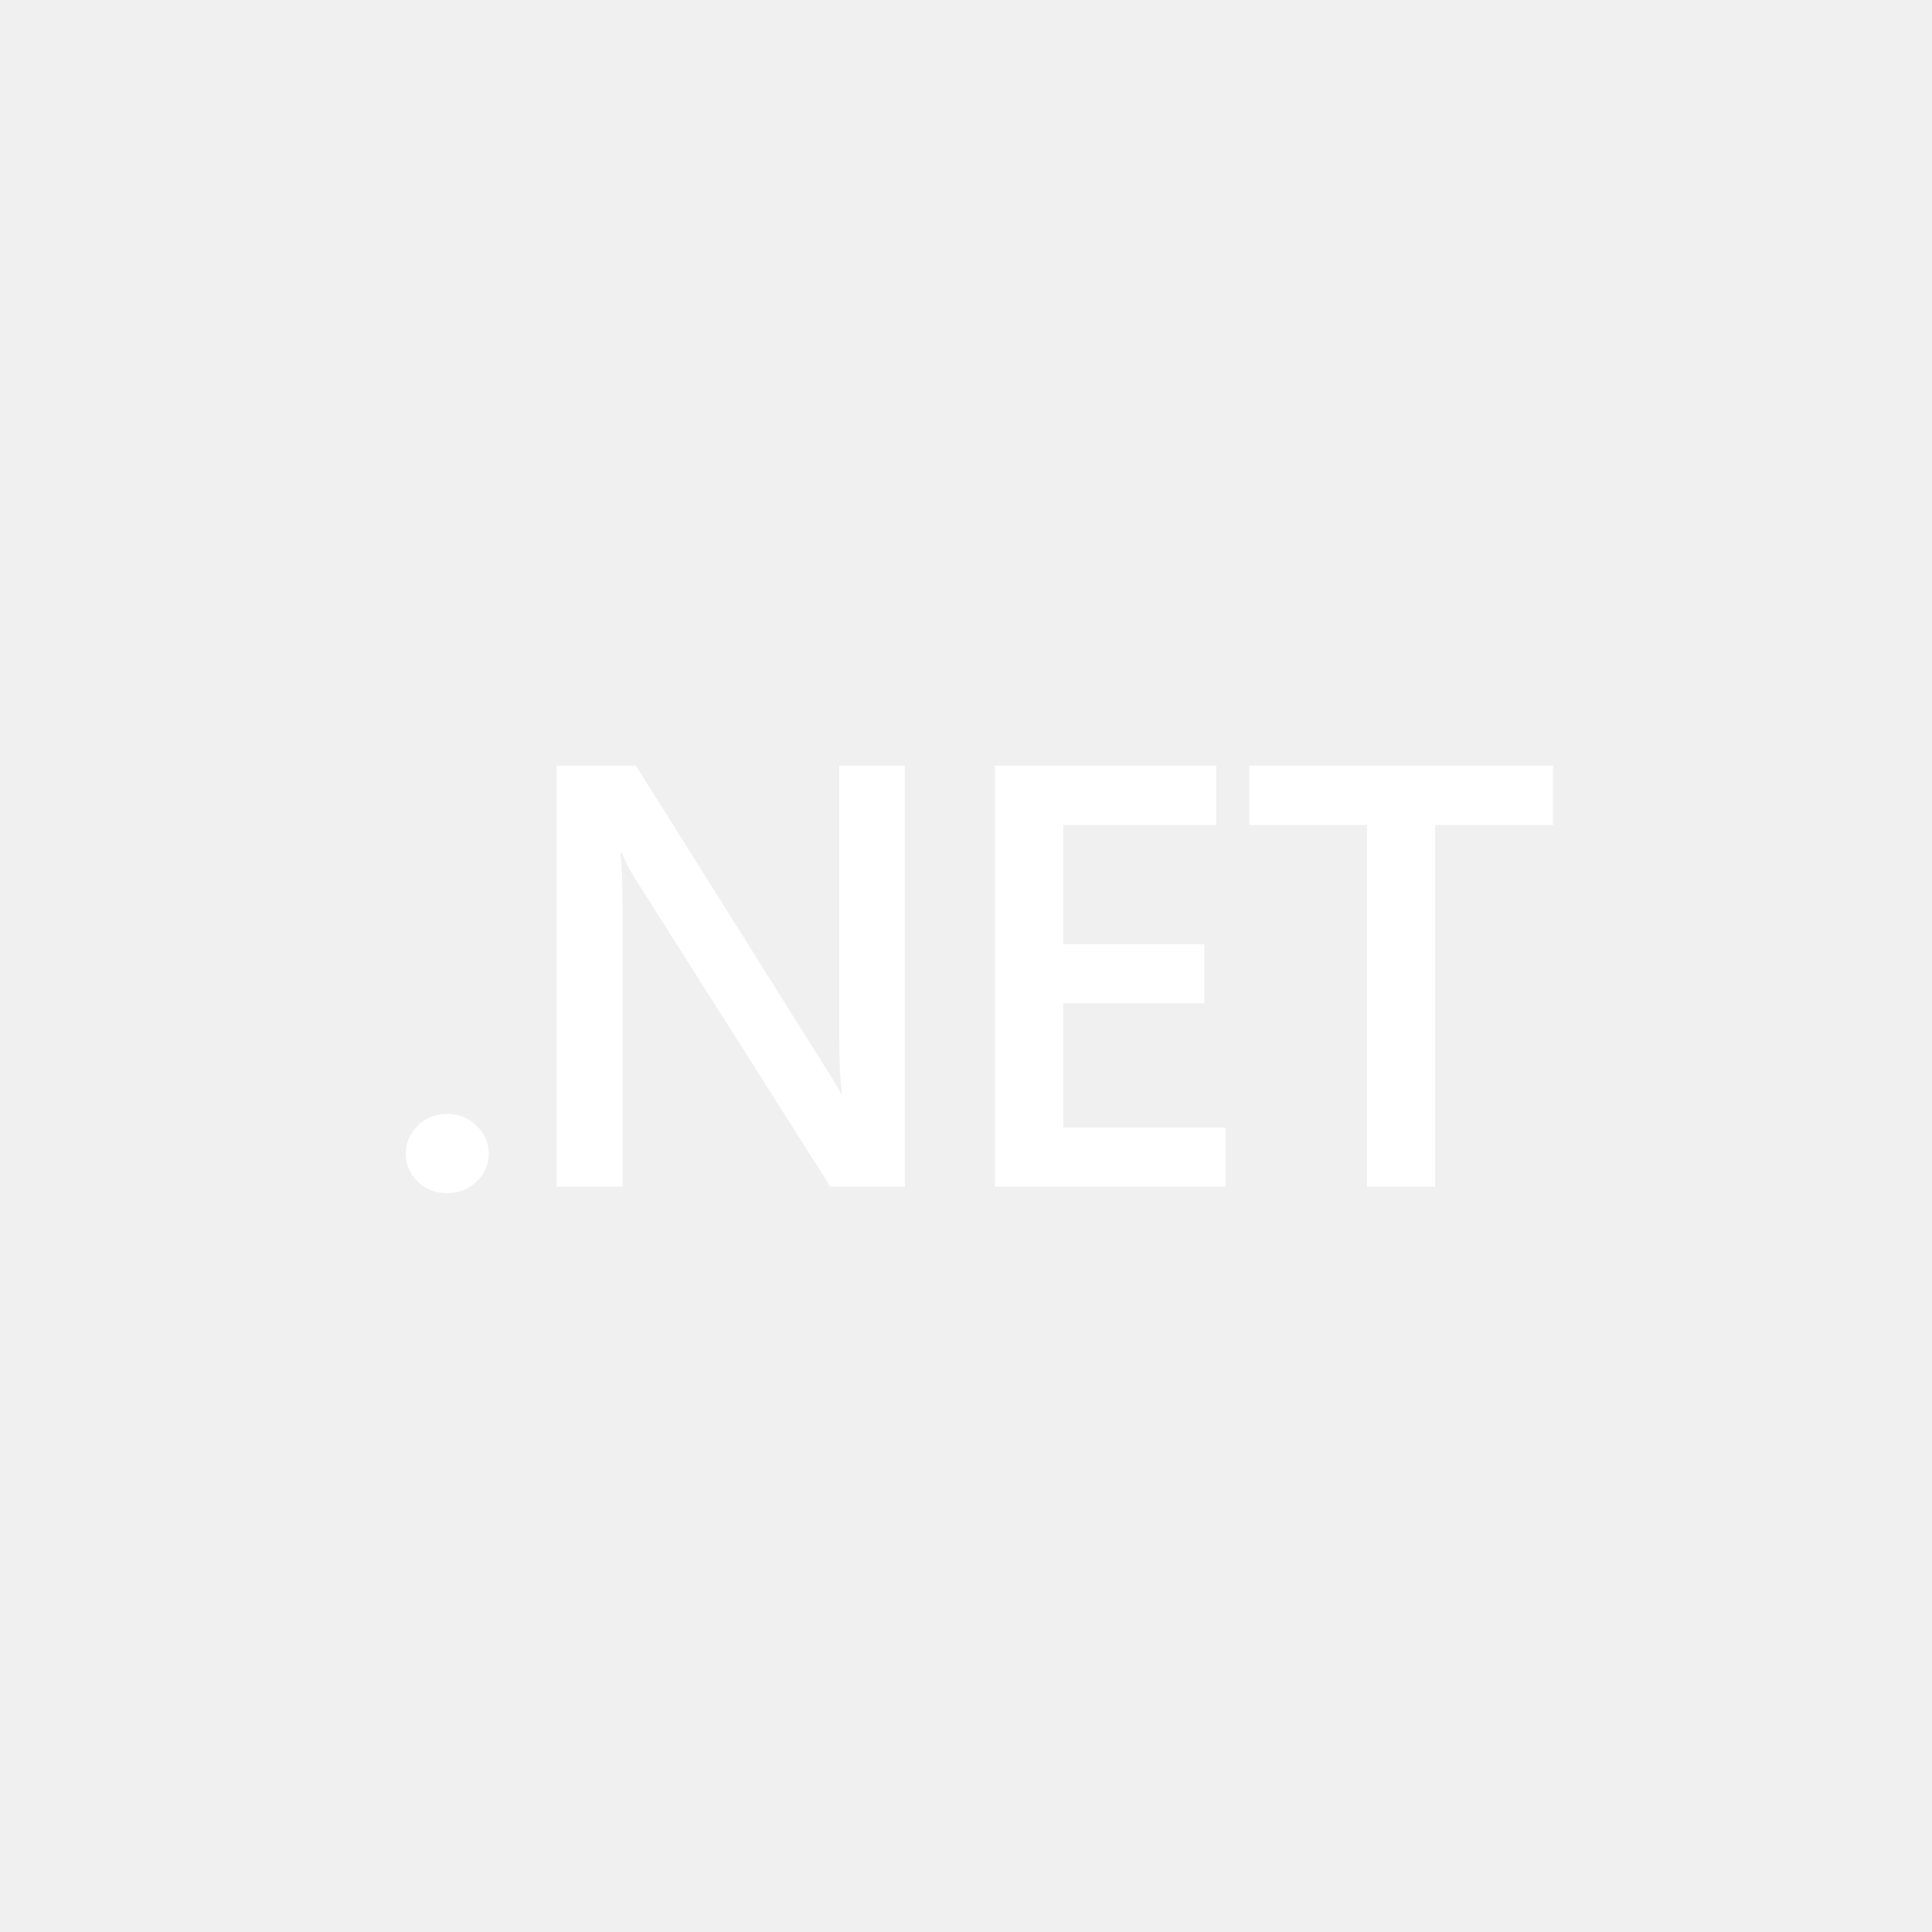
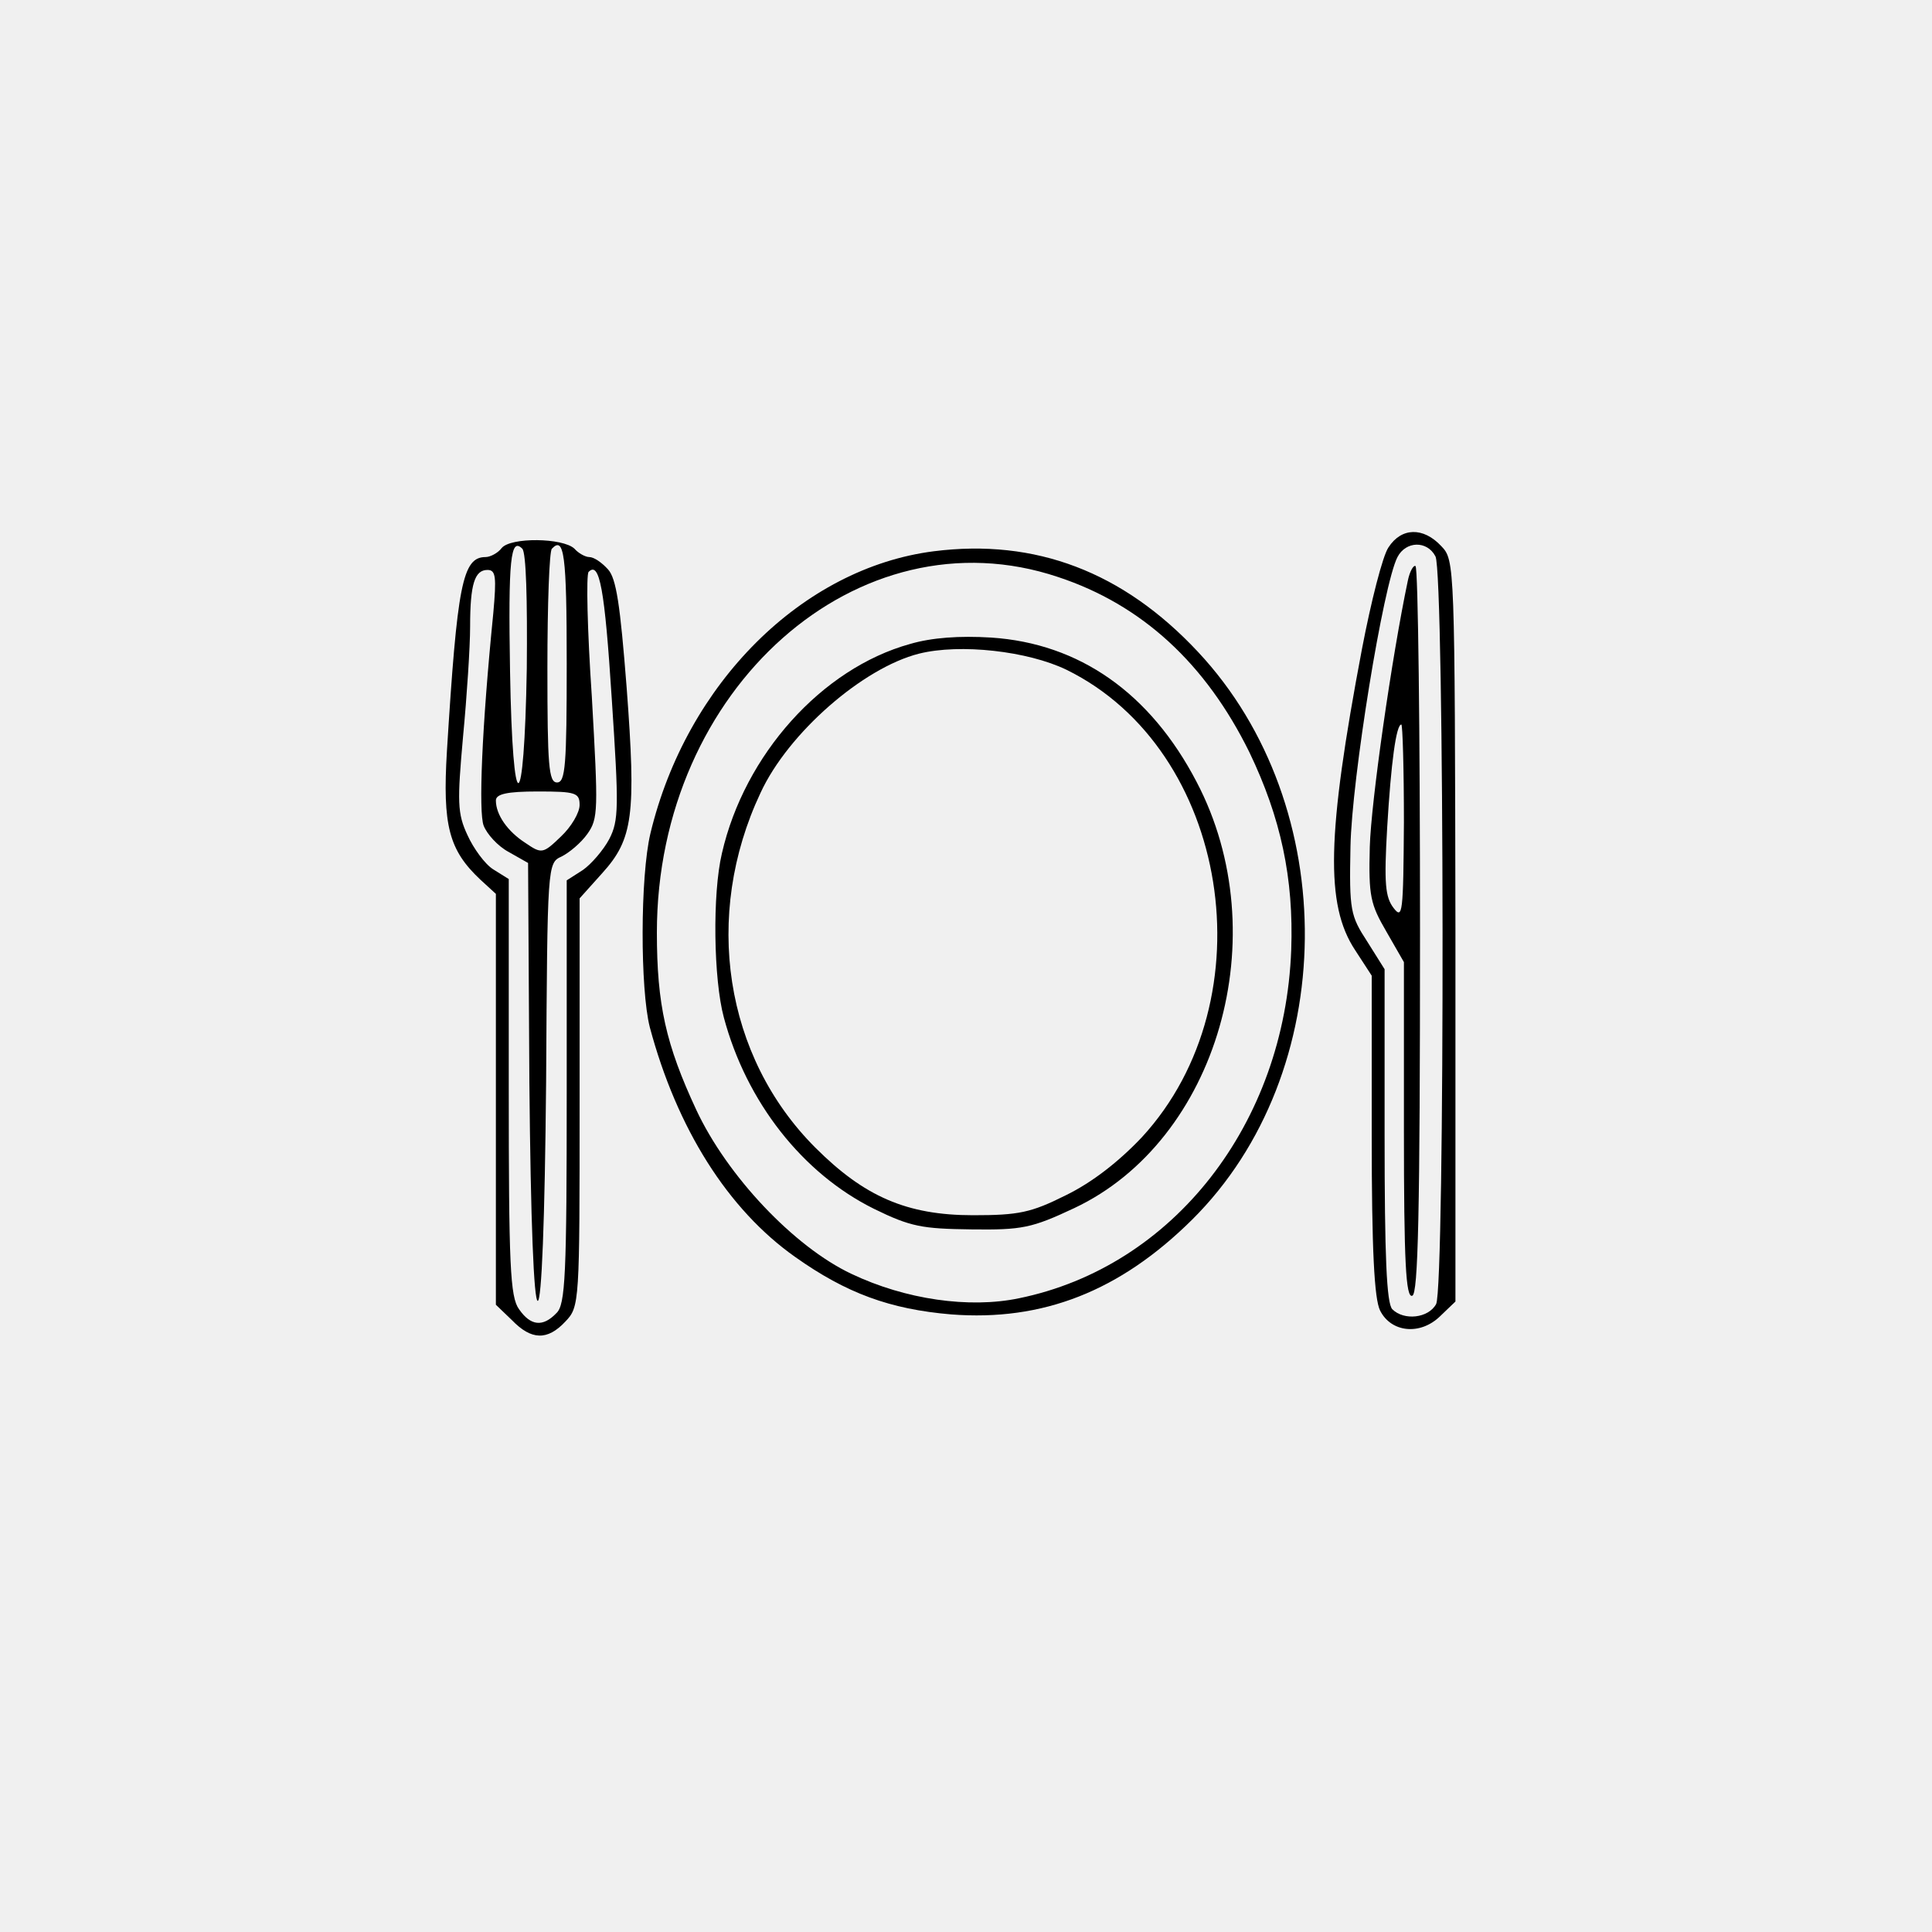
- <svg xmlns="http://www.w3.org/2000/svg" width="456" height="456" viewBox="0 0 456 456" version="1.1" xml:space="preserve" style="fill-rule:evenodd;clip-rule:evenodd;stroke-linejoin:round;stroke-miterlimit:2;">
-   <path d="m 105.5,281.609 c -2.703,0 -5.001,-0.9 -6.893,-2.702 -1.892,-1.848 -2.838,-4.042 -2.838,-6.582 0,-2.587 0.946,-4.804 2.838,-6.652 1.892,-1.848 4.19,-2.772 6.893,-2.772 2.748,0 5.068,0.924 6.96,2.772 1.937,1.848 2.906,4.064 2.906,6.652 0,2.54 -0.968,4.734 -2.906,6.582 -1.892,1.802 -4.212,2.702 -6.96,2.702 z" style="fill:#ffffff;fill-rule:nonzero;stroke-width:0.838" />
-   <path d="M 213.561,280.084 H 195.99 L 149.7,207.054 c -1.171,-1.848 -2.14,-3.765 -2.906,-5.751 h -0.406 c 0.361,2.125 0.541,6.675 0.541,13.65 v 65.132 h -15.543 v -99.36 h 18.719 l 44.737,71.298 c 1.892,2.957 3.109,4.989 3.649,6.098 h 0.27 c -0.45,-2.632 -0.676,-7.09 -0.676,-13.373 v -64.023 h 15.476 z" style="fill:#ffffff;fill-rule:nonzero;stroke-width:0.838" />
-   <path d="m 289.251,280.084 h -54.401 v -99.36 h 52.238 v 13.997 h -36.154 v 28.131 h 33.316 v 13.927 h -33.316 v 29.378 h 38.316 z" style="fill:#ffffff;fill-rule:nonzero;stroke-width:0.838" />
-   <path d="M 366.565,194.721 H 338.722 v 85.363 h -16.084 v -85.363 h -27.775 v -13.997 h 71.701 z" style="fill:#ffffff;fill-rule:nonzero;stroke-width:0.838" />
+ <svg xmlns="http://www.w3.org/2000/svg" version="1.0" width="300pt" height="300pt" viewBox="0 0 300 300" preserveAspectRatio="xMidYMid meet" id="svg29">
+   <defs id="defs29" />
+   <g transform="matrix(0.1,0,0,-0.1,-6,352.5)" fill="#000000" stroke="none" id="g29">
+     <path d="m 2216,2675 c -9,-13 -27,-84 -41,-157 -55,-290 -57,-398 -11,-468 l 26,-40 v -247 c 0,-179 4,-255 13,-273 17,-34 62,-39 93,-9 l 24,23 v 575 c -1,572 -1,576 -22,598 -28,30 -62,29 -82,-2 z m 73,-14 c 14,-26 15,-1135 1,-1161 -12,-22 -50,-26 -68,-8 -9,9 -12,83 -12,270 v 258 l -27,43 c -26,40 -28,48 -26,147 2,106 51,408 73,450 13,25 46,26 59,1 z" id="path1" />
+     <path d="m 2246,2623 c -25,-119 -57,-343 -59,-413 -2,-77 1,-89 26,-132 l 27,-47 v -261 c 0,-205 3,-261 13,-257 9,3 12,125 12,566 0,310 -3,565 -7,567 -3,2 -9,-8 -12,-23 z m -6,-375 c -1,-141 -2,-151 -16,-133 -13,17 -15,38 -10,125 6,101 14,160 22,160 2,0 4,-69 4,-152 z" id="path2" />
+     <path d="m 839,2674 c -6,-8 -18,-14 -25,-14 -36,0 -44,-43 -60,-301 -7,-116 3,-154 52,-200 l 24,-22 v -319 -319 l 25,-24 c 30,-31 55,-32 83,-2 22,23 22,29 22,340 v 317 l 35,39 c 48,53 53,90 38,289 -10,128 -16,169 -29,183 -10,11 -22,19 -29,19 -6,0 -17,6 -23,13 -18,17 -99,18 -113,1 z m 39,-187 c -4,-235 -22,-238 -26,-5 -3,176 1,209 19,191 6,-6 8,-79 7,-186 z m 62,8 c 0,-158 -2,-185 -15,-185 -13,0 -15,26 -15,178 0,98 3,182 7,185 19,20 23,-9 23,-178 z m -114,78 c -18,-180 -23,-309 -15,-330 5,-13 22,-32 39,-41 l 30,-17 2,-340 c 2,-218 7,-340 13,-340 6,0 11,122 13,340 2,338 2,340 24,350 12,6 30,21 40,35 17,24 17,36 7,213 -7,103 -9,190 -5,194 17,17 25,-26 36,-198 11,-167 11,-188 -4,-217 -9,-17 -28,-39 -41,-48 l -25,-16 v -328 c 0,-285 -2,-331 -16,-344 -21,-22 -40,-20 -58,6 -14,19 -16,69 -16,345 v 323 l -24,15 c -13,8 -31,33 -40,53 -16,34 -16,52 -7,153 6,63 11,140 11,171 0,66 7,88 27,88 13,0 14,-11 9,-67 z m 134,-298 c 0,-12 -13,-34 -29,-49 -28,-27 -30,-27 -55,-10 -28,18 -46,44 -46,66 0,10 17,14 65,14 59,0 65,-2 65,-21 z" id="path3" />
+     <path d="m 1510,2669 c -204,-26 -384,-205 -440,-438 -16,-67 -16,-242 -1,-301 42,-157 121,-283 226,-357 79,-56 147,-81 242,-89 142,-11 262,36 374,147 230,228 234,642 9,882 -116,124 -252,176 -410,156 z m 193,-40 c 130,-43 229,-134 297,-272 49,-102 69,-196 65,-307 -10,-270 -183,-492 -423,-541 -77,-16 -176,-2 -260,38 -89,42 -193,152 -241,255 -47,101 -61,163 -61,275 0,379 313,656 623,552 z" id="path4" />
+     <path d="m 1473,2525 c -137,-38 -257,-172 -292,-325 -15,-63 -13,-196 3,-255 35,-131 122,-242 233,-297 57,-28 75,-31 151,-32 79,-1 94,2 160,33 223,105 315,424 190,662 -72,138 -182,215 -319,224 -49,3 -92,0 -126,-10 z m 243,-40 c 253,-124 315,-511 117,-726 -36,-38 -77,-70 -118,-90 -54,-27 -73,-31 -144,-31 -103,0 -169,29 -245,105 -141,141 -175,360 -85,551 43,93 159,194 246,216 64,16 169,4 229,-25 z" id="path6" />
+   </g>
</svg>
